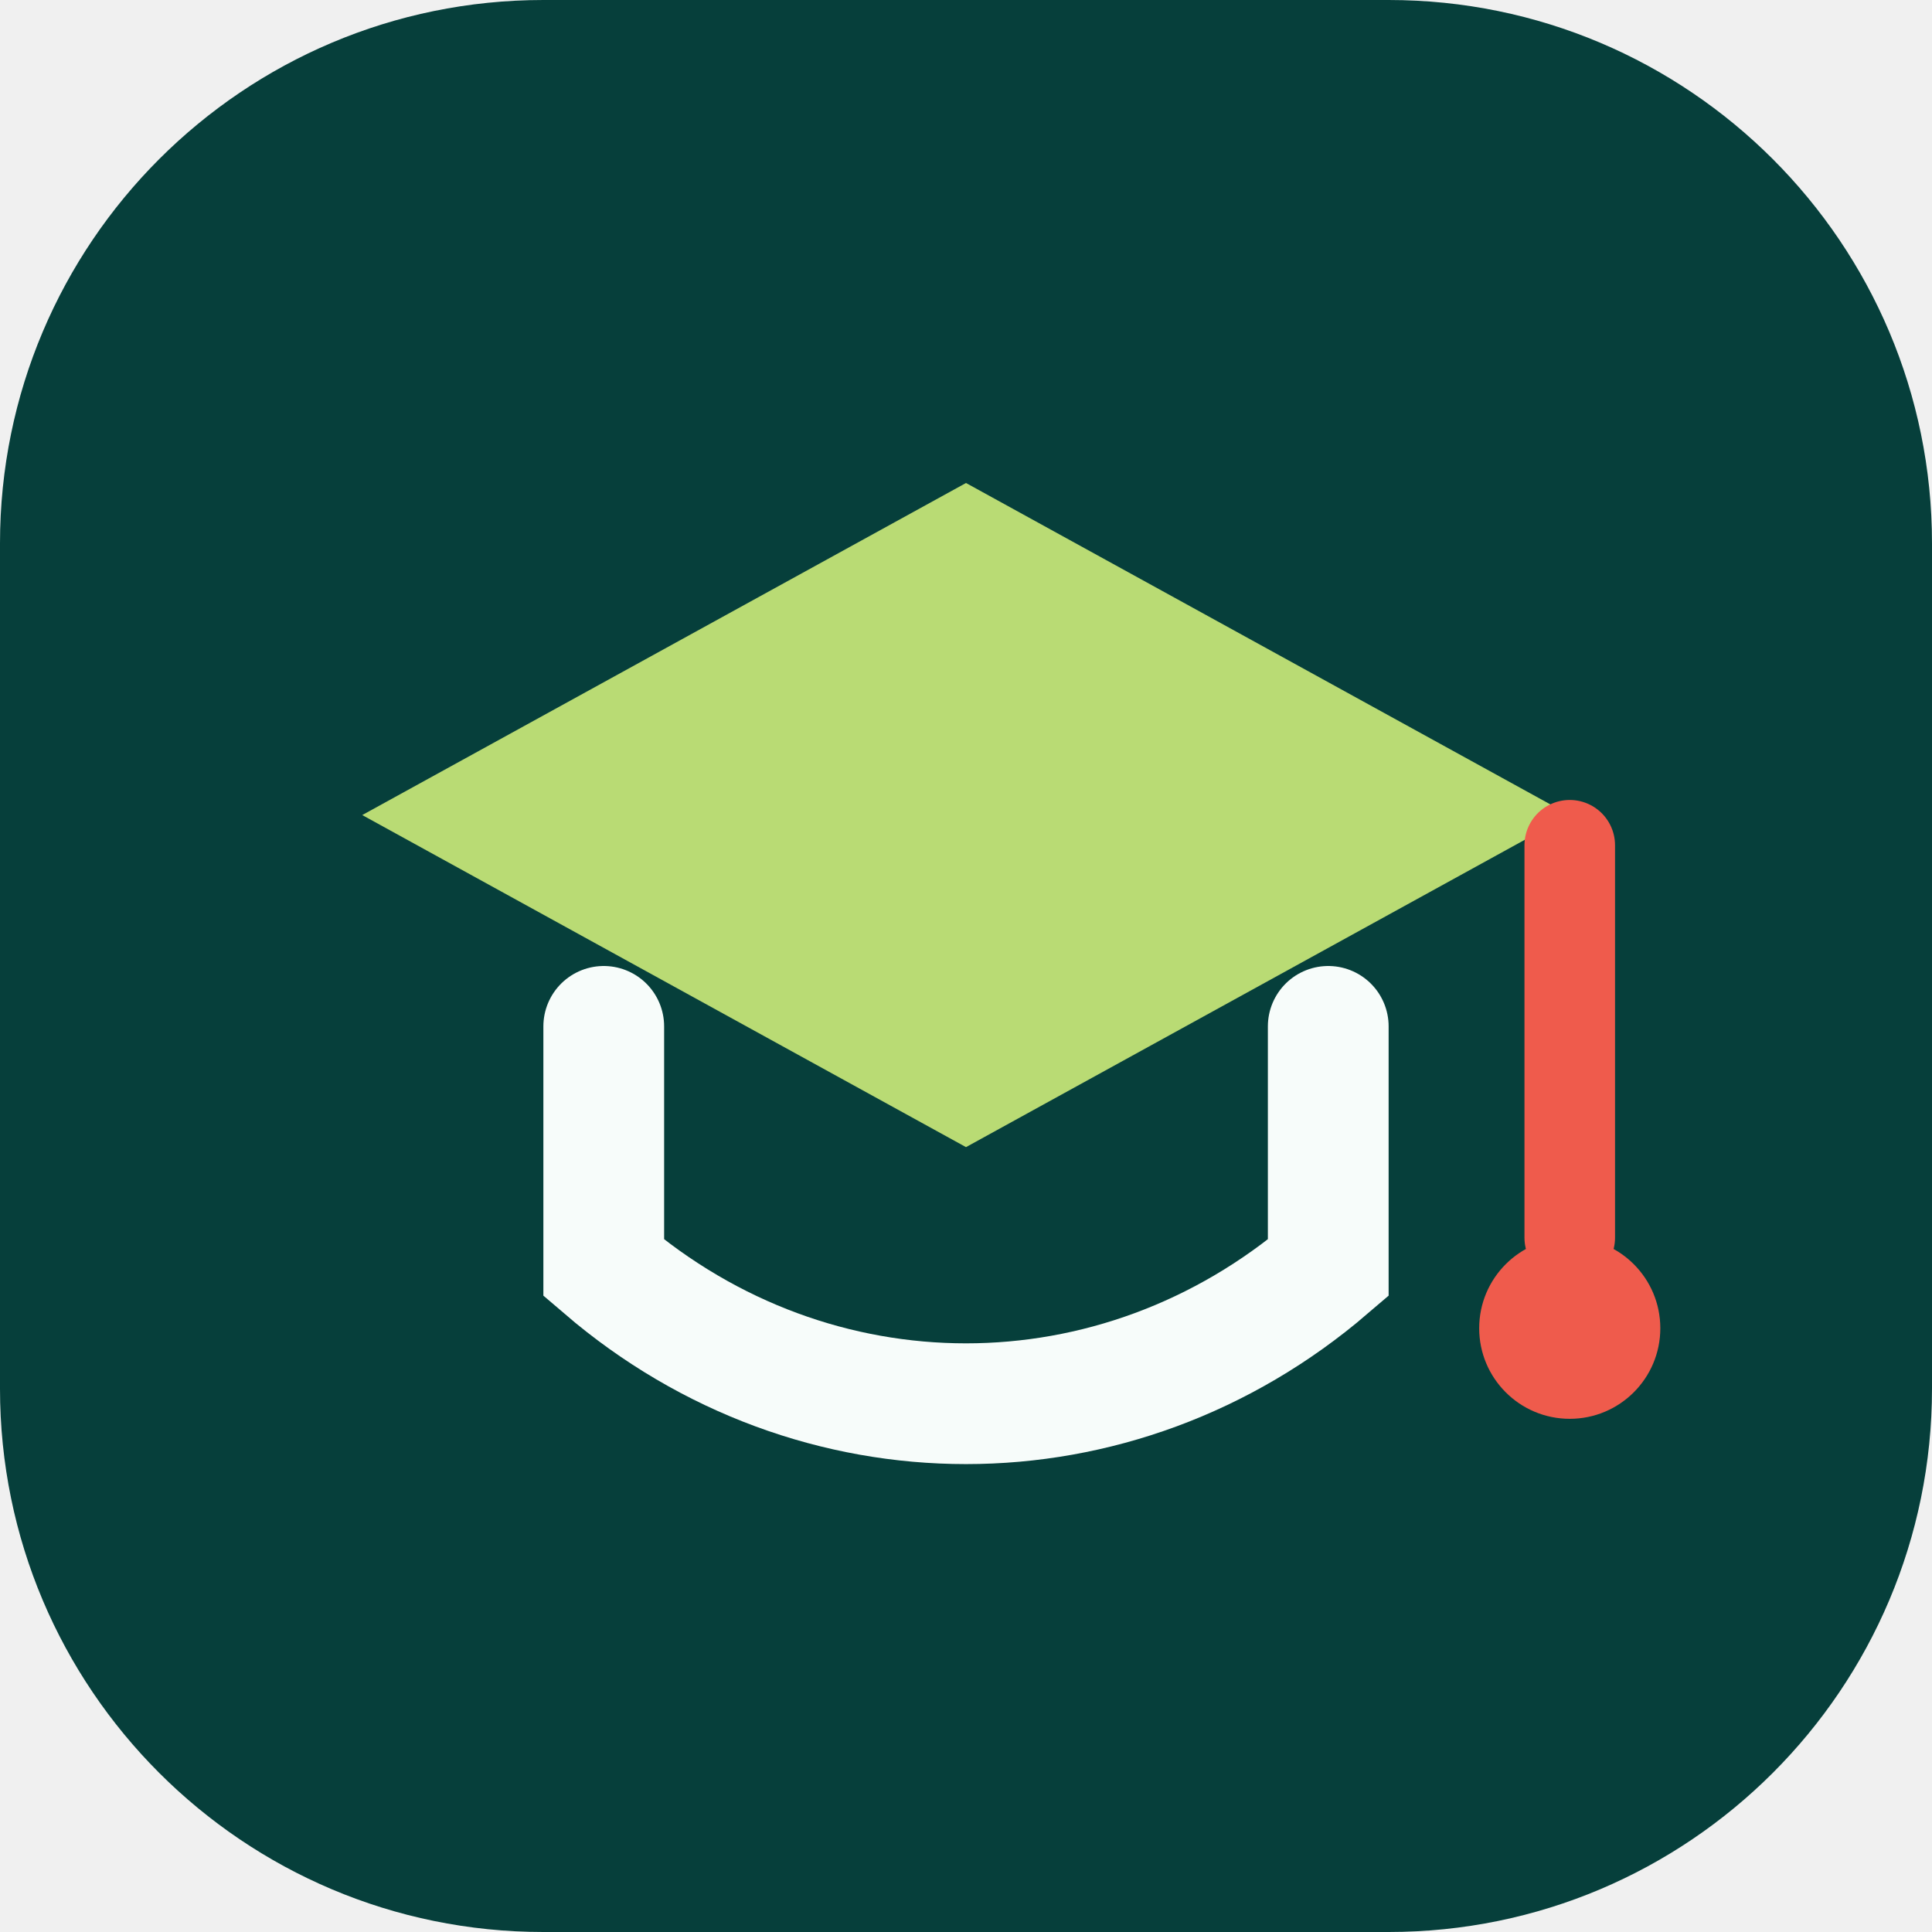
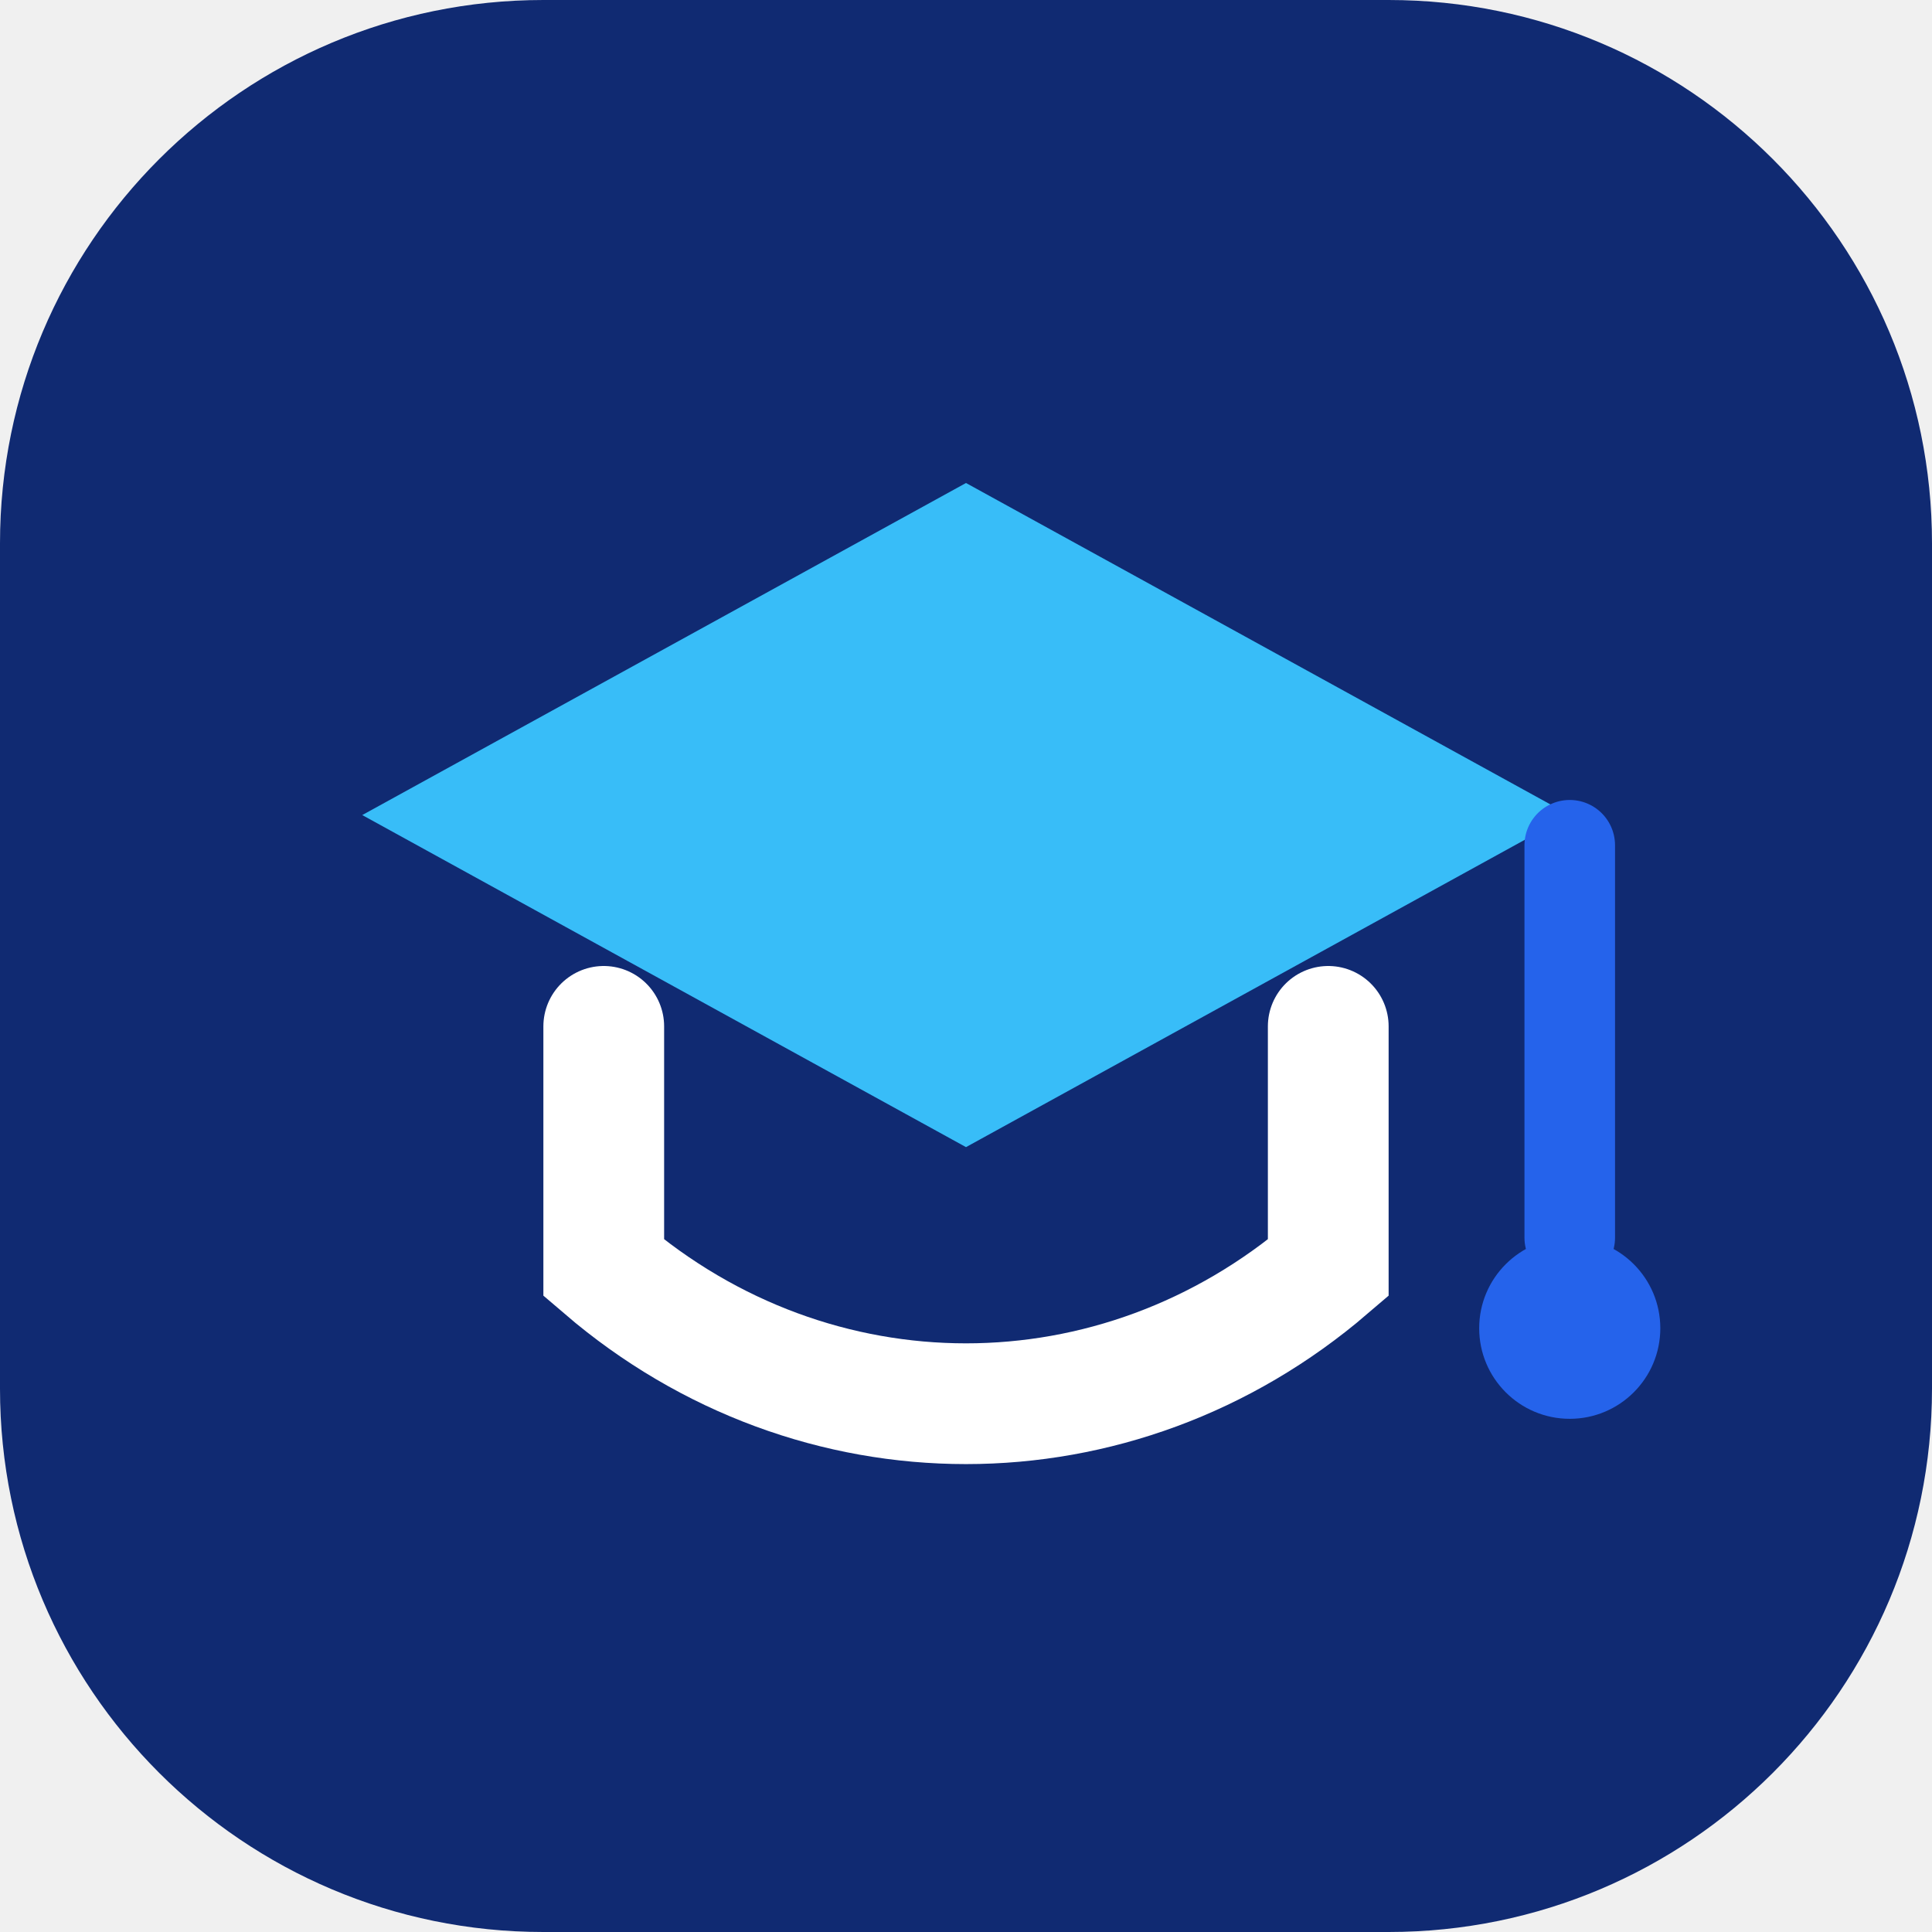
<svg xmlns="http://www.w3.org/2000/svg" viewBox="0 0 64 64">
-   <rect width="64" height="64" rx="18" fill="#063F3B" />
-   <path d="M12 27 32 16l20 11-20 11L12 27Z" fill="#B9DB74" />
-   <path d="M20 34v8c7 6 17 6 24 0v-8" fill="none" stroke="#F7FCFA" stroke-width="4" stroke-linecap="round" />
-   <path d="M52 28v13" stroke="#EF5B4C" stroke-width="3" stroke-linecap="round" />
-   <circle cx="52" cy="44" r="3" fill="#EF5B4C" />
+   <rect width="64" height="64" rx="18" fill="#102A72" />
+   <path d="M12 27 32 16l20 11-20 11L12 27Z" fill="#38BDF8" />
+   <path d="M20 34v8c7 6 17 6 24 0v-8" fill="none" stroke="#FFFFFF" stroke-width="4" stroke-linecap="round" />
+   <path d="M52 28v13" stroke="#2563EB" stroke-width="3" stroke-linecap="round" />
+   <circle cx="52" cy="44" r="3" fill="#2563EB" />
</svg>
